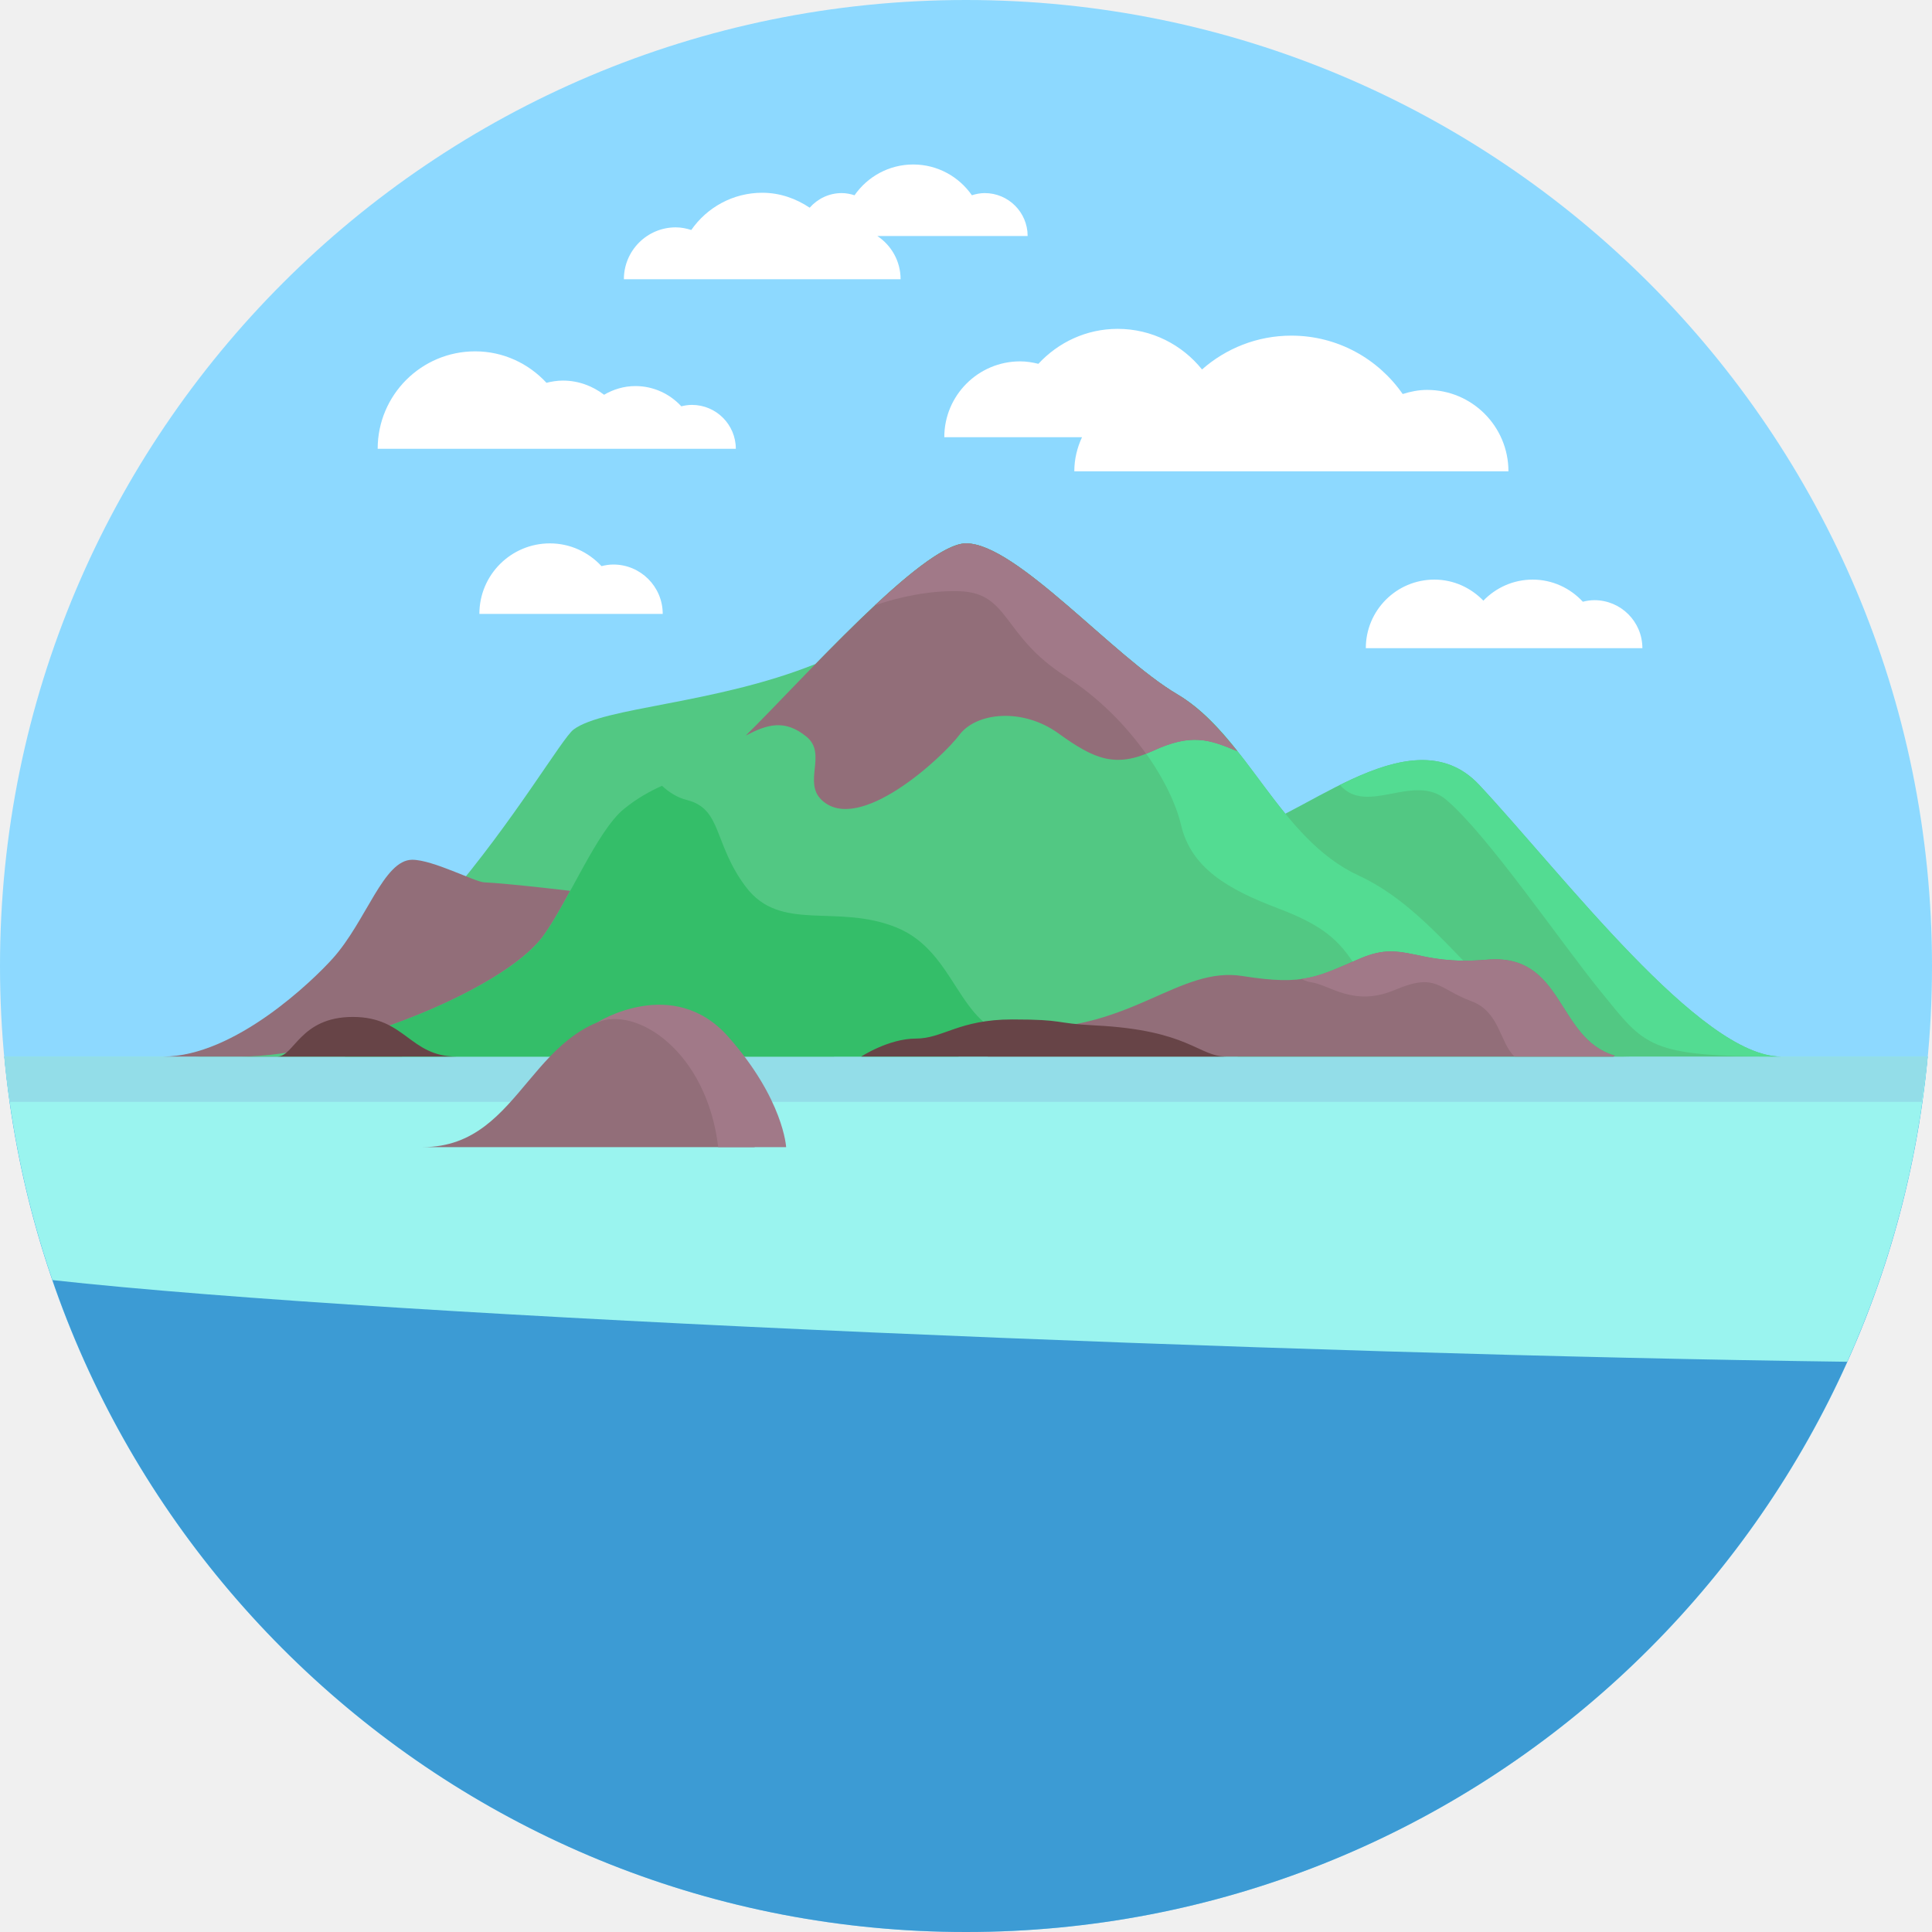
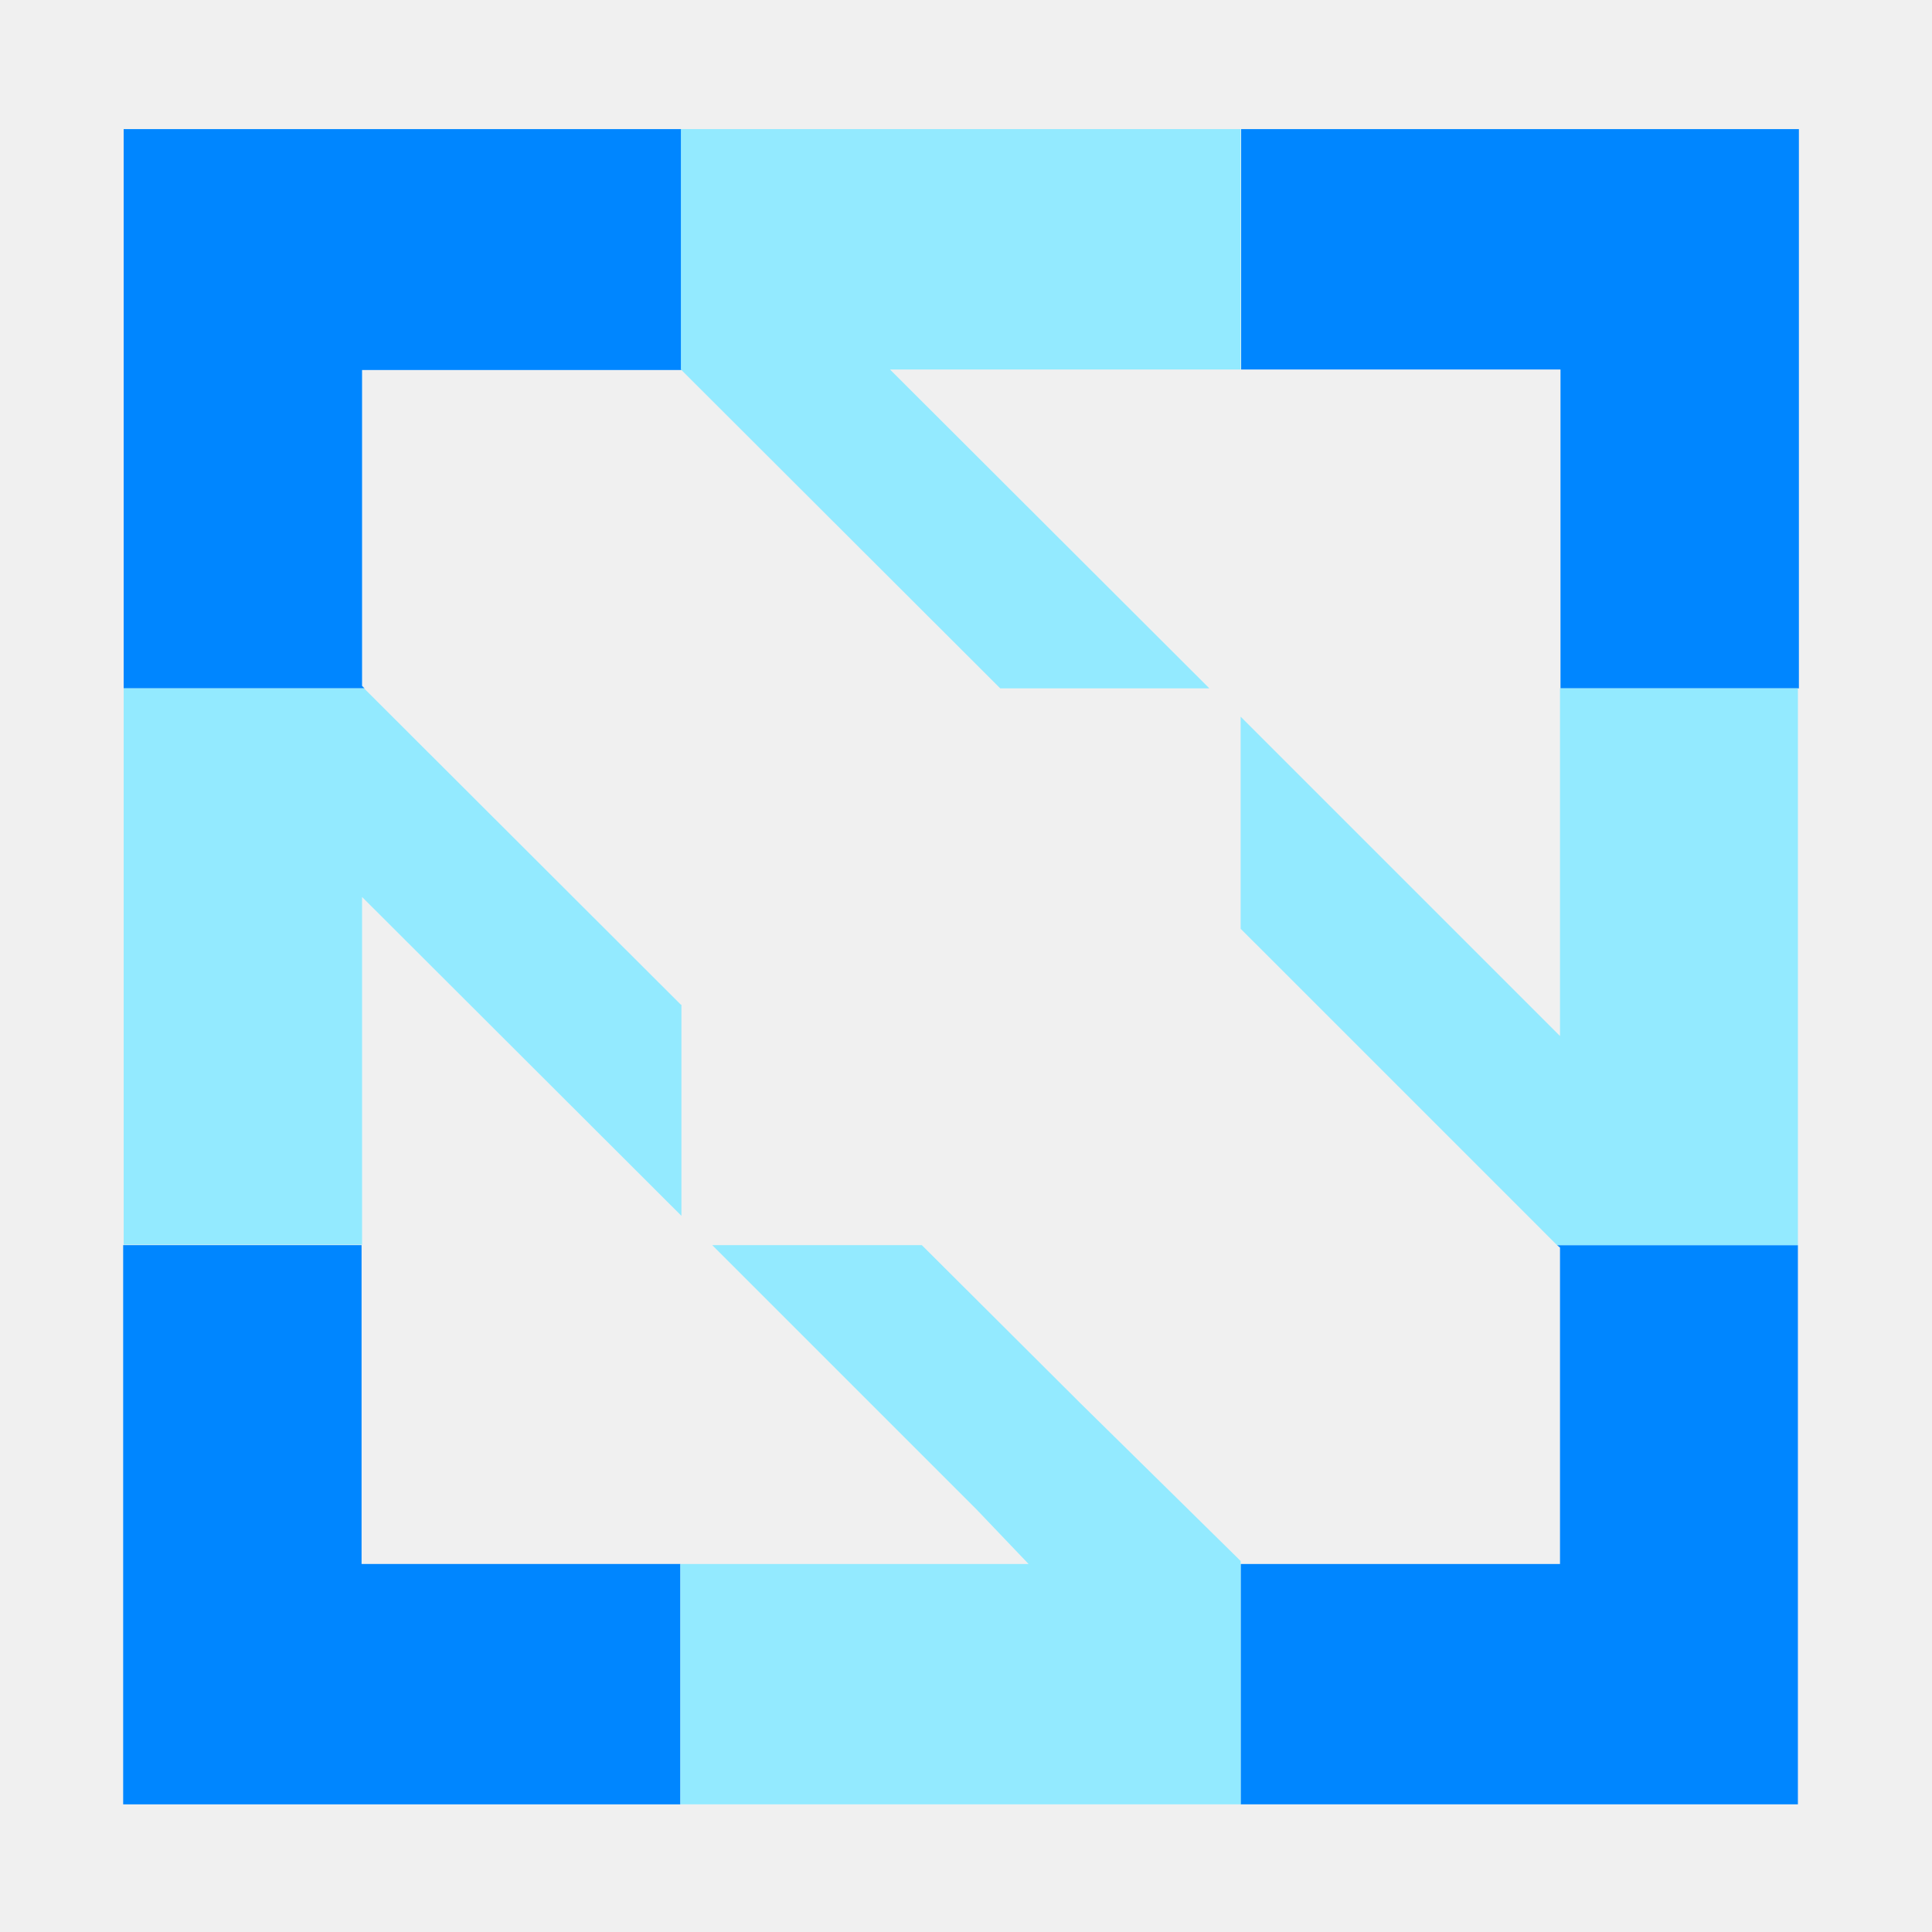
- <svg xmlns="http://www.w3.org/2000/svg" height="800" viewBox="0 0 1024 1024" width="800">
-   <path d="m0 512a512 512 0 1 0 1024 0 512 512 0 1 0 -1024 0z" fill="#8dd9ff" />
-   <path d="m2.312 560c24.212 260.25 243.114 464 509.688 464s485.476-203.75 509.688-464z" fill="#3c9bd4" />
-   <path d="m979.09 721.766a508.962 508.962 0 0 0 42.598-161.766h-1019.376a509.546 509.546 0 0 0 25.48 118.472c181.78 20.098 660.592 39.49 951.298 43.294z" fill="#9af4ef" />
-   <path d="m5.276 584h1013.164c1.126-7.988 2.494-15.898 3.248-24h-1019.376c.752 8.072 1.842 16.042 2.964 24z" fill="#93dde8" />
-   <path d="m432 352c-53.334 21.334-112 22.666-128 34.666-12.092 9.07-100.356 173.334-200.356 173.334h338.398z" fill="#52c883" />
-   <path d="m330.666 476c-21.354-3.39-63.928-7.972-74-8.334-4.894-.176-27.166-11.974-38.166-11.974-15.202 0-24.276 32.308-42 52.158-10.302 11.536-52 52.15-90 52.15h126.5z" fill="#926e79" />
-   <path d="m944 560c-42.666 0-115.384-96.198-160-144-37.334-40-100.05 24-128.05 24v120z" fill="#52c883" />
-   <g fill="#fff">
-     <path d="m366.718 214.602c-1.94 0-3.796.306-5.598.754-6.076-6.56-14.688-10.732-24.334-10.732-6.084 0-11.71 1.754-16.616 4.604-6.082-4.644-13.592-7.51-21.836-7.51-3.014 0-5.896.478-8.696 1.172-9.436-10.19-22.816-16.67-37.8-16.67-28.532 0-51.662 23.13-51.662 51.662h189.824c0-12.858-10.424-23.28-23.282-23.28z" />
-     <path d="m351.256 325.376c0-14.45-11.714-26.162-26.162-26.162-2.18 0-4.266.344-6.292.848-6.826-7.372-16.506-12.06-27.346-12.06-20.642 0-37.376 16.734-37.376 37.376h97.176zm493.798-7.27c-2.12 0-4.148.336-6.118.824-6.638-7.17-16.052-11.728-26.594-11.728-10.278 0-19.518 4.304-26.128 11.164-6.602-6.812-15.722-11.164-25.958-11.164-20.074 0-36.346 16.274-36.346 36.346h146.588c-.002-14.05-11.392-25.442-25.444-25.442z" />
-     <path d="m799.5 249.8c0-23.826-19.316-43.142-43.142-43.142-4.526 0-8.804.89-12.904 2.184-12.988-18.67-34.532-30.946-59-30.946-18.174 0-34.718 6.794-47.358 17.928-10.524-13.092-26.614-21.52-44.72-21.52-16.656 0-31.526 7.202-42.016 18.53-3.112-.772-6.314-1.302-9.666-1.302-22.2 0-40.196 17.998-40.196 40.196h72.992c-2.556 5.514-4.084 11.594-4.084 18.072z" />
-     <path d="m465 125.084h79.668c0-12.56-10.182-22.742-22.742-22.742-2.386 0-4.642.47-6.802 1.152-6.846-9.842-18.204-16.312-31.1-16.312s-24.254 6.47-31.1 16.312c-2.162-.682-4.416-1.152-6.802-1.152-6.786 0-12.808 3.032-16.974 7.744-7.25-4.842-15.768-7.918-25.144-7.918-15.596 0-29.33 7.824-37.608 19.726-2.614-.824-5.34-1.392-8.226-1.392-15.188 0-27.5 12.312-27.5 27.5h146.666c-.002-9.58-4.91-17.996-12.336-22.918z" />
+ <svg xmlns="http://www.w3.org/2000/svg" version="1.1" id="a" x="0px" y="0px" viewBox="0 0 389 389" style="enable-background:new 0 0 389 389;" xml:space="preserve">
+   <style type="text/css">
+ 	.st0{fill:#0086FF;}
+ 	.st1{fill:#93EAFF;}
+ </style>
+   <g>
+     <path class="st0" d="M72.8,250.7h-48v112.6h112.2v-48.4H72.8V250.7z" />
+     <path class="st0" d="M314.1,251.2v63.7h-64.3v48.4h112.2V250.7h-48.5L314.1,251.2z" />
+     <path class="st0" d="M24.9,138.6h48.5l-0.5-0.5V74.5h64.3V26H24.9V138.6z" />
+     <path class="st0" d="M249.9,26v48.4h64.3v64.2h48V26C362.1,26,249.9,26,249.9,26z" />
+     <path class="st1" d="M243.5,138.6l-64.3-64.2h70.6V26H137.1v48.4l64.3,64.2H243.5z" />
+     <path class="st1" d="M185.6,250.7h-42.2l53.2,53.2l10.5,11h-70.1v48.4h112.8v-49l-32.1-31.6L185.6,250.7z" />
+     <path class="st1" d="M314.1,138.6v70l-11.1-11.1l-53.2-53.2V187l31.6,31.6l32.1,32.1h48.5V138.6H314.1L314.1,138.6z" />
+     <path class="st1" d="M137.1,202.3l-63.8-63.7H24.9v112h48v-70l64.3,64.2V202.3z" />
  </g>
-   <path d="m128 560c50 0 138.666-34.666 160-64 13.152-18.084 28.36-55.53 42.666-67.208 18.658-15.228 34.666-15.46 53.334-28.792s101.334-112 128-112 78 60 112 80c37.134 21.844 53.746 76.418 96 96 54.666 25.334 77.334 96 144 96" fill="#52c883" />
-   <path d="m507.942 560a2479.98 2479.98 0 0 0 30.058-10.5c-30.422-4.68-30.916-44.854-62.716-57.854s-61.55 2.956-80.018-21.646c-17.266-23-12.416-41.294-31.266-46-5.04-1.258-9.356-4.03-13.14-7.512-6.544 2.978-13.182 6.582-20.194 12.304-14.306 11.676-29.514 49.124-42.666 67.208-13.744 18.896-55.426 39.956-96.716 52.584a939.792 939.792 0 0 0 -8.428 11.416z" fill="#34be69" />
-   <path d="m720 464c-42.254-19.582-58.868-74.158-96-96-34-20-85.334-80-112-80-10.154 0-28.434 14.33-48.202 32.782 12.772-4.37 28.832-7.824 44.202-7.448 27.334.666 22.666 23.334 56.666 45.064s56 56.27 61.334 78.936 24.666 34 51.334 44.09c26.666 10.09 34 18.576 44 35.242 0 0 38.12 7.092 75.87 14.054-24.798-22.51-45.7-52.12-77.204-66.72z" fill="#53dc92" />
-   <path d="m400 608s-32.666-70.666-59.334-70.666c-60 0-62 70.666-116.666 70.666m631.202-48 .62-.486c-31.104-9.058-26.646-54.458-67.822-50.848-38 3.334-43.334-10.666-66.666-.816-22.88 9.66-29.334 14.816-62.666 9.482s-58.598 28.334-113.932 27.666c-17.162-.206-9.958-3.666-21.236 15h331.702zm-419.726-136c19.63 18.692 64.024-22.5 73.024-34.5s33.5-14.5 52.5-.788 30.184 18.472 50 9.288c20.5-9.5 29.968-6.064 44.756.13-9.474-11.954-19.458-22.896-31.756-30.13-34-20-85.334-80-112-80-22.96 0-87.34 73.026-116.734 101.87 11.234-5.87 20.626-8.912 32.234.63 10.984 9.028-2 24 7.976 33.5z" fill="#926e79" />
-   <path d="m505.65 289.49c-1.106.416-2.22.848-3.424 1.44-.82.406-1.696.914-2.558 1.394-1.088.606-2.182 1.228-3.332 1.95-1.016.64-2.064 1.342-3.124 2.066-1.072.732-2.158 1.49-3.272 2.3a164.938 164.938 0 0 0 -6.696 5.142c-1.442 1.16-2.888 2.328-4.376 3.58-.756.634-1.528 1.308-2.294 1.966-1.778 1.526-3.56 3.06-5.384 4.692l-.416.378a477.356 477.356 0 0 0 -6.976 6.382c12.772-4.37 28.832-7.824 44.202-7.448 27.334.666 22.666 23.334 56.666 45.064 17.77 11.358 32.162 26.208 42.71 41.042 1.206-.476 2.352-.848 3.622-1.438 20.5-9.5 29.968-6.064 44.756.13a215.844 215.844 0 0 0 -9.936-11.624c-2.214-2.402-4.468-4.742-6.812-6.926a103.03 103.03 0 0 0 -3.584-3.186c-3.632-3.084-7.362-6.006-11.424-8.396-34-20-85.334-80-112-80-1.358 0-2.884.296-4.516.784-.574.174-1.224.48-1.832.708z" fill="#a17988" />
-   <path d="m242 560c-25 0-27-21-55-21s-31 21-40 21zm408 0c-15 0-19.5-14-69.5-16.5-22.472-1.124-15.698-3.172-44.008-3.172s-36.616 10.138-51.054 10.138-28.968 9.534-28.968 9.534z" fill="#674447" />
-   <path d="m784 416c-20.318-21.77-48.14-12.7-73.808.058 14.474 16.61 39.168-6.868 56.474 7.942 22.22 19.014 60.43 75.334 81.728 101.486 23.844 29.28 24.94 34.514 95.606 34.514-42.666 0-115.384-96.198-160-144z" fill="#53dc92" />
-   <path d="m416.666 608h-36c-6-50.666-43.36-75.158-64.332-65.996 0 0 40.332-25.67 69.666 7.496s30.666 58.5 30.666 58.5zm439.156-48.486c-31.104-9.058-26.646-54.458-67.822-50.848-38 3.334-43.334-10.666-66.666-.814-13.162 5.556-20.978 9.534-31.512 10.97 1.684.884 3.332 1.572 4.846 1.758 10.032 1.236 22.666 13.418 44.666 4.084s22.666-.666 40.666 6.054c14.94 5.578 14.846 21.93 22.728 29.28h52.474z" fill="#a17988" />
</svg>
